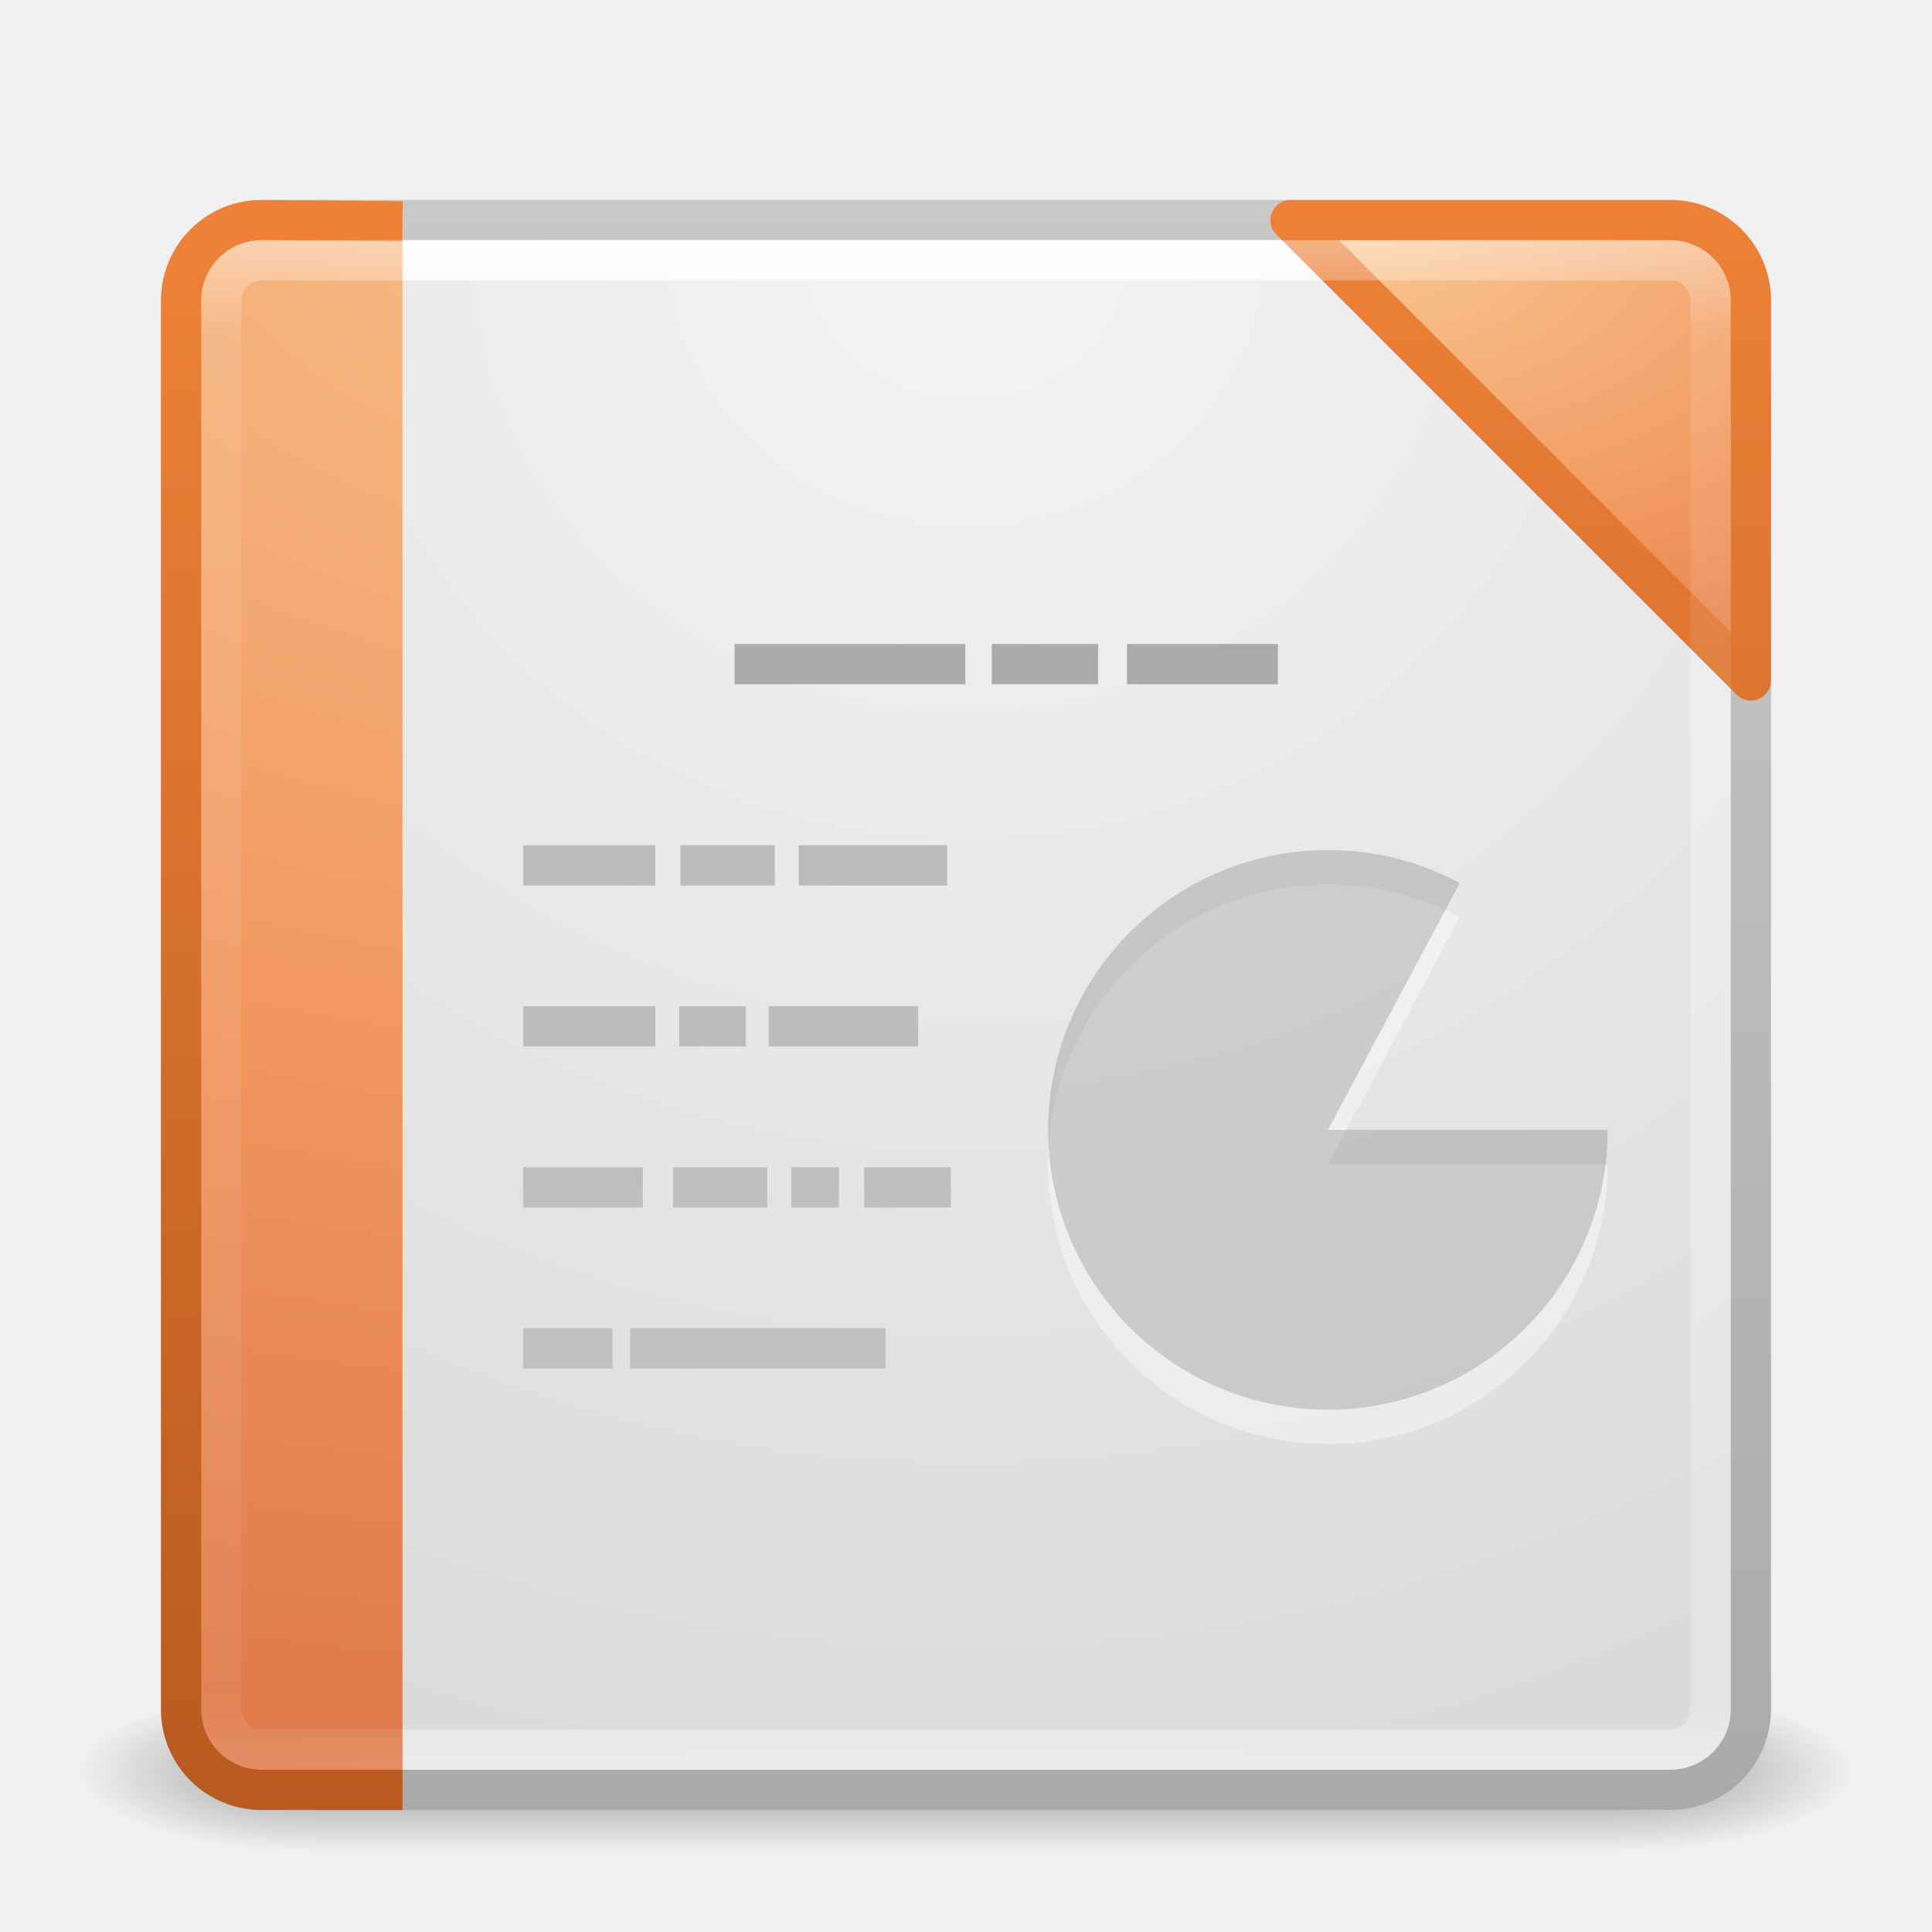
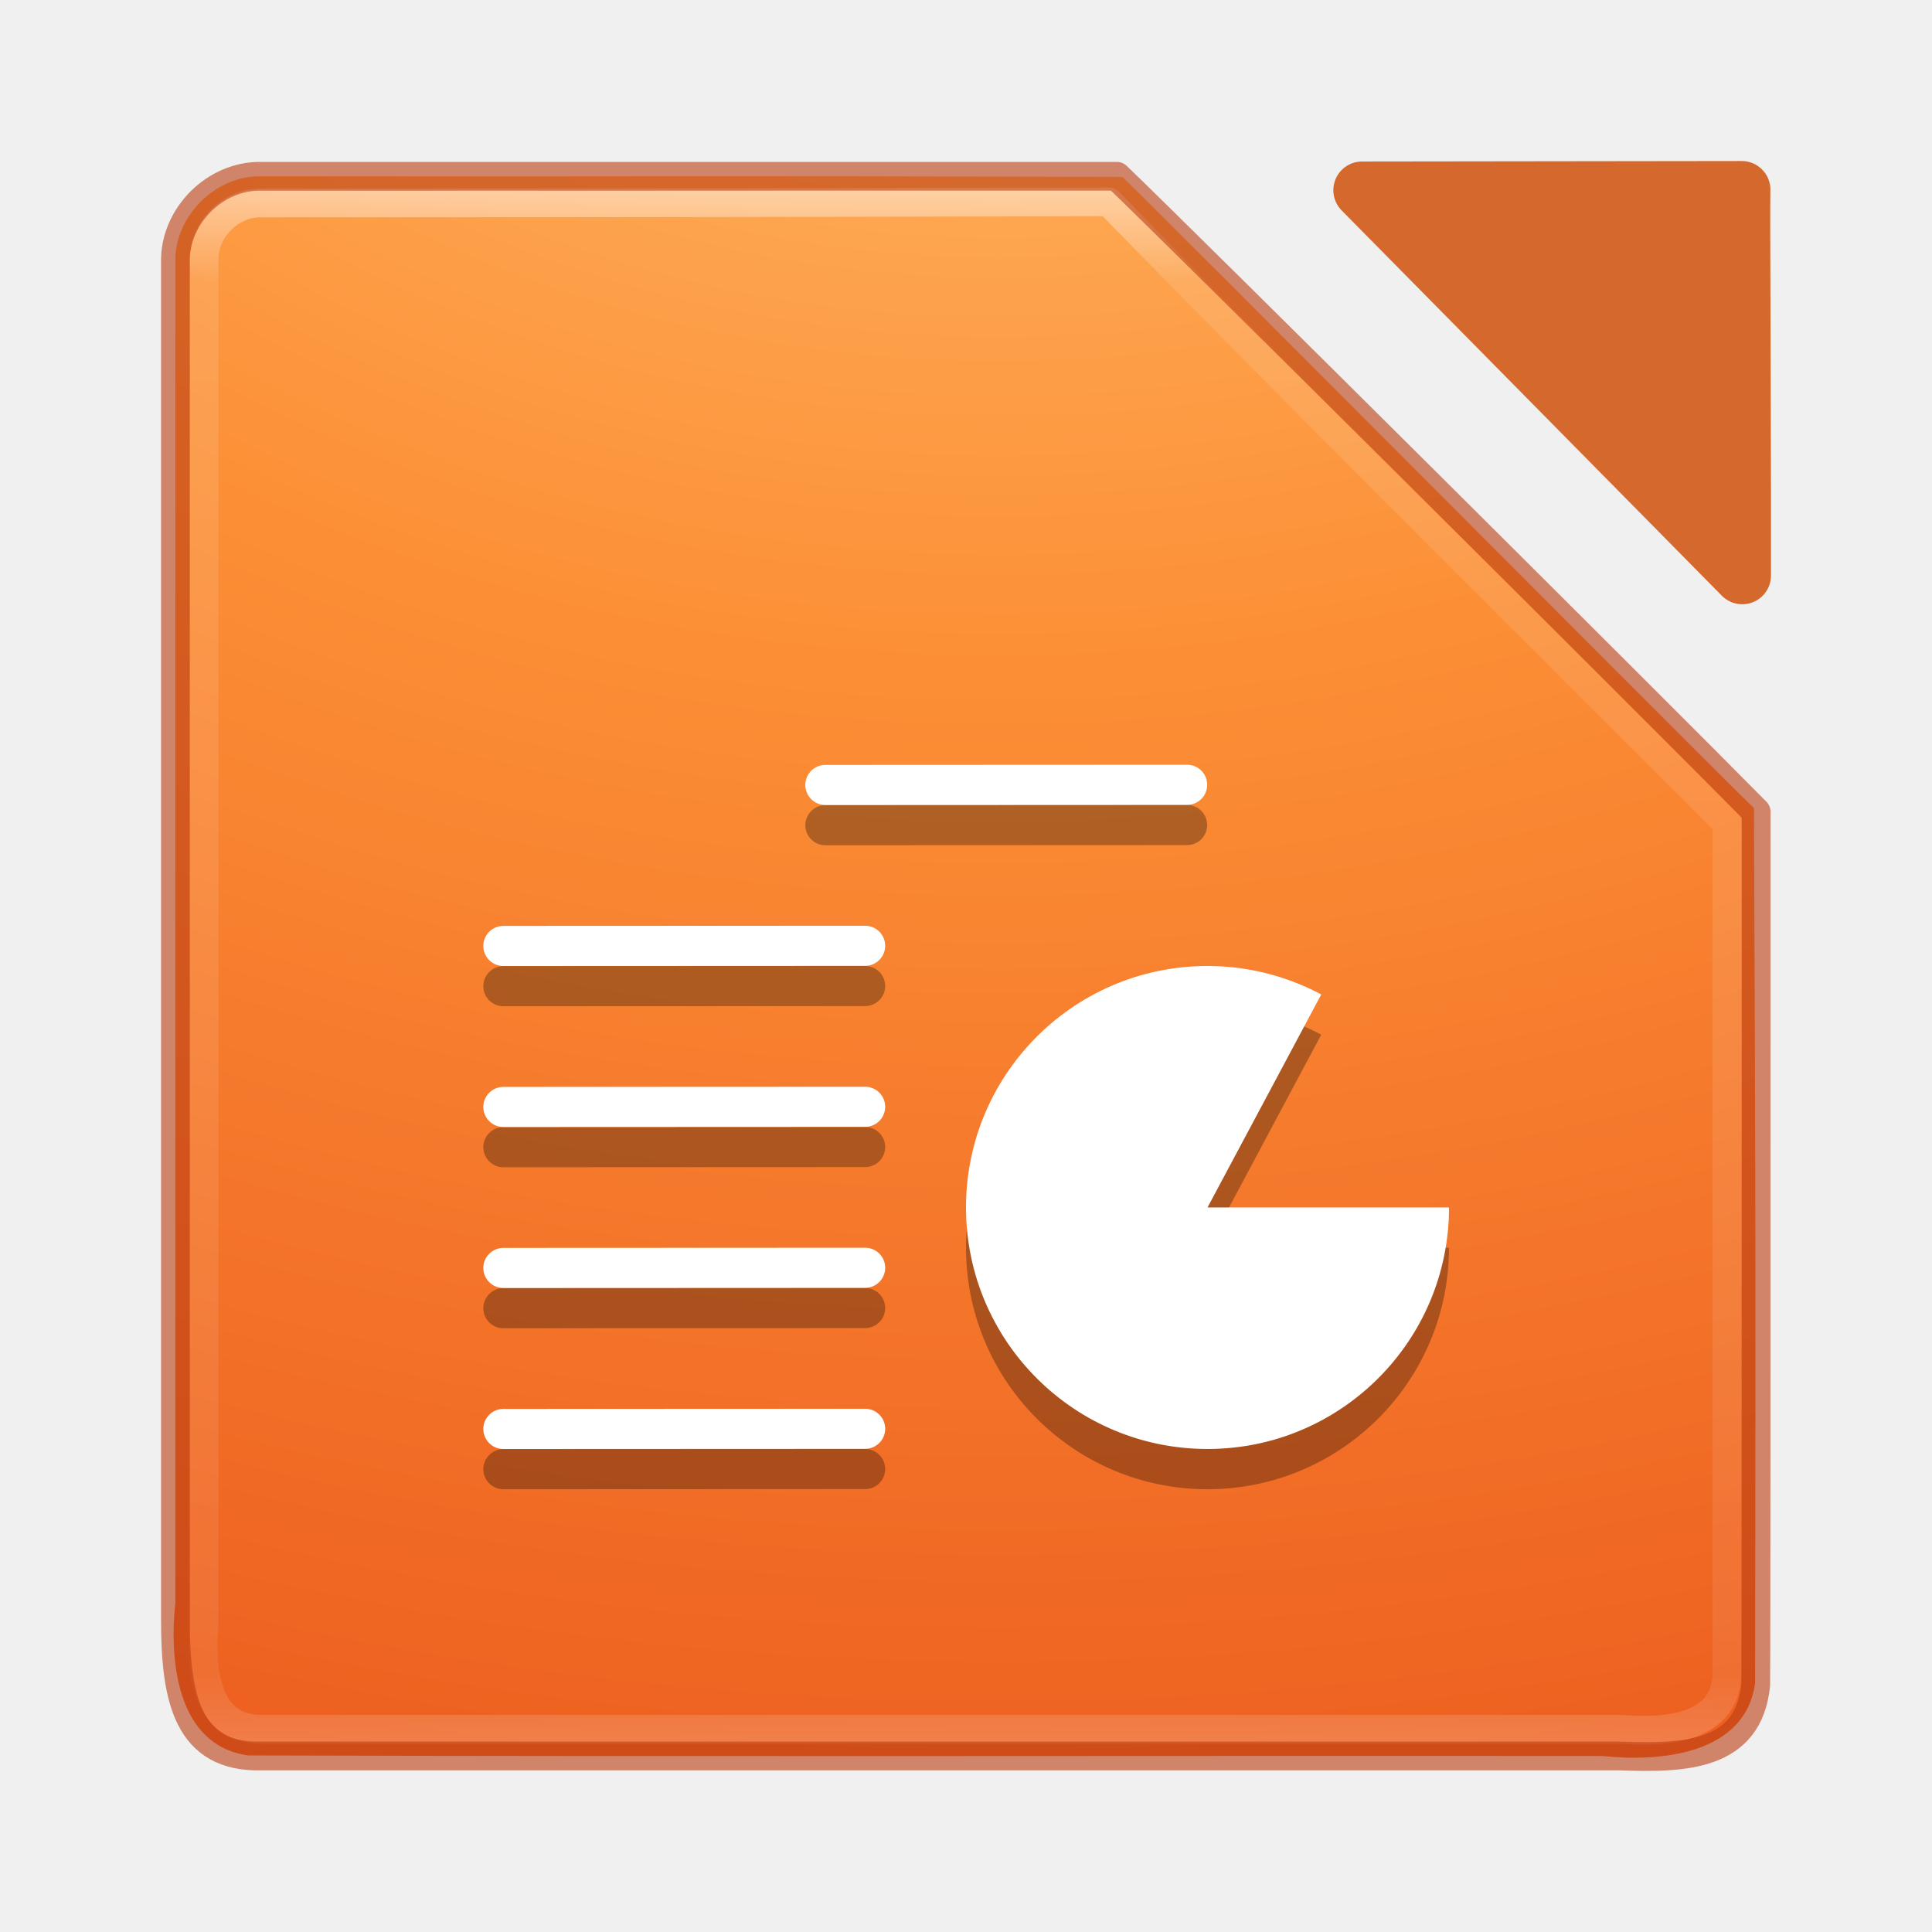
- <svg xmlns="http://www.w3.org/2000/svg" xmlns:xlink="http://www.w3.org/1999/xlink" width="48px" height="48px" id="svg4369" version="1.1">
-   <defs id="defs4371">
-     <linearGradient y2="43" x2="24" y1="5" x1="24" gradientTransform="translate(2.4e-6,0.9674485)" gradientUnits="userSpaceOnUse" id="linearGradient3497" xlink:href="#linearGradient3924-4" />
-     <linearGradient id="linearGradient3924-4">
-       <stop id="stop3926-8" style="stop-color:#ffffff;stop-opacity:1" offset="0" />
-       <stop id="stop3928-6" style="stop-color:#ffffff;stop-opacity:0.235" offset="0.063" />
-       <stop id="stop3930-4" style="stop-color:#ffffff;stop-opacity:0.157" offset="0.951" />
-       <stop id="stop3932-4" style="stop-color:#ffffff;stop-opacity:0.392" offset="1" />
+ <svg xmlns="http://www.w3.org/2000/svg" xmlns:xlink="http://www.w3.org/1999/xlink" version="1.1" width="48" height="48" id="svg4296">
+   <defs id="defs4298">
+     <linearGradient id="linearGradient3924-1">
+       <stop id="stop3926-3" style="stop-color:#ffffff;stop-opacity:1" offset="0" />
+       <stop id="stop3928-91" style="stop-color:#ffffff;stop-opacity:0.235" offset="0.063" />
+       <stop id="stop3930-6" style="stop-color:#ffffff;stop-opacity:0.157" offset="0.951" />
+       <stop id="stop3932-6" style="stop-color:#ffffff;stop-opacity:0.392" offset="1" />
    </linearGradient>
-     <radialGradient xlink:href="#linearGradient5344-867-2" id="radialGradient3351-4" gradientUnits="userSpaceOnUse" gradientTransform="matrix(-1.6167311e-7,4.352189,-8.092211,-1.30641e-7,102.5594,-28.43509)" cx="7.806" cy="9.957" fx="7.276" fy="9.957" r="12.672" />
-     <linearGradient id="linearGradient5344-867-2">
-       <stop offset="0" style="stop-color:#f9c590;stop-opacity:1" id="stop5559-5" />
-       <stop offset="0.397" style="stop-color:#f19860;stop-opacity:1" id="stop5561-3" />
-       <stop offset="1" style="stop-color:#ce5d36;stop-opacity:1" id="stop5563-5" />
+     <linearGradient id="linearGradient2867-449-88-871-390-598-476-591-434-148-57-177-8-3-3-6-4-8-8-8">
+       <stop id="stop3750-1-0-7-6-6-1-3-9" style="stop-color:#ffcd7d;stop-opacity:1" offset="0" />
+       <stop id="stop3752-3-7-4-0-32-8-923-0" style="stop-color:#fc8f36;stop-opacity:1" offset="0.262" />
+       <stop id="stop3754-1-8-5-2-7-6-7-1" style="stop-color:#e23a0e;stop-opacity:1" offset="0.705" />
+       <stop id="stop3756-1-6-2-6-6-1-96-6" style="stop-color:#ac441f;stop-opacity:1" offset="1" />
    </linearGradient>
-     <linearGradient xlink:href="#linearGradient4288" id="linearGradient3353-8" gradientUnits="userSpaceOnUse" gradientTransform="matrix(1,0,0,0.6592363,-2.00485,11.16688)" x1="10.72" y1="49.805" x2="10.72" y2="-7.172" />
-     <linearGradient id="linearGradient4288">
-       <stop id="stop4290" style="stop-color:#b95b20;stop-opacity:1" offset="0" />
-       <stop id="stop4292" style="stop-color:#ed8137;stop-opacity:1" offset="1" />
-     </linearGradient>
-     <linearGradient xlink:href="#linearGradient3104-5-6" id="linearGradient3357" gradientUnits="userSpaceOnUse" gradientTransform="matrix(1.339418,0,0,-1.98263,-5.354333,103.8629)" x1="22.004" y1="63.218" x2="22.004" y2="25.647" />
-     <linearGradient id="linearGradient3104-5-6">
-       <stop offset="0" style="stop-color:#aaaaaa;stop-opacity:1" id="stop3106-9-1" />
-       <stop offset="1" style="stop-color:#c8c8c8;stop-opacity:1" id="stop3108-9" />
-     </linearGradient>
-     <linearGradient x1="24" y1="5" x2="24" y2="43" id="linearGradient3084" xlink:href="#linearGradient3924" gradientUnits="userSpaceOnUse" gradientTransform="translate(2.4e-6,0.9674487)" />
-     <linearGradient id="linearGradient3924">
-       <stop id="stop3926" style="stop-color:#ffffff;stop-opacity:1" offset="0" />
-       <stop id="stop3928" style="stop-color:#ffffff;stop-opacity:0.235" offset="0.063" />
-       <stop id="stop3930" style="stop-color:#ffffff;stop-opacity:0.157" offset="0.951" />
-       <stop id="stop3932" style="stop-color:#ffffff;stop-opacity:0.392" offset="1" />
-     </linearGradient>
-     <radialGradient cx="7.496" cy="8.45" r="20" fx="7.496" fy="8.45" id="radialGradient3093" xlink:href="#linearGradient3600" gradientUnits="userSpaceOnUse" gradientTransform="matrix(0,1.93928,-2.051527,-5.2784231e-8,41.33504,-8.486255)" />
-     <linearGradient id="linearGradient3600">
-       <stop id="stop3602" style="stop-color:#f4f4f4;stop-opacity:1" offset="0" />
-       <stop id="stop3604" style="stop-color:#dbdbdb;stop-opacity:1" offset="1" />
-     </linearGradient>
-     <linearGradient x1="24" y1="44" x2="24" y2="3.899" id="linearGradient3095" xlink:href="#linearGradient3104" gradientUnits="userSpaceOnUse" gradientTransform="translate(-6e-7,0.9674387)" />
-     <linearGradient id="linearGradient3104">
-       <stop id="stop3106" style="stop-color:#aaaaaa;stop-opacity:1" offset="0" />
-       <stop id="stop3108" style="stop-color:#c8c8c8;stop-opacity:1" offset="1" />
-     </linearGradient>
-     <linearGradient x1="20" y1="43" x2="20" y2="3" id="linearGradient3098" xlink:href="#linearGradient3104-5" gradientUnits="userSpaceOnUse" />
-     <linearGradient id="linearGradient3104-5">
-       <stop id="stop3106-9" style="stop-color:#aaaaaa;stop-opacity:1" offset="0" />
-       <stop id="stop3108-8" style="stop-color:#c8c8c8;stop-opacity:1" offset="1" />
-     </linearGradient>
-     <radialGradient cx="4.993" cy="43.5" r="2.5" fx="4.993" fy="43.5" id="radialGradient2873-966-168" xlink:href="#linearGradient3688-166-749" gradientUnits="userSpaceOnUse" gradientTransform="matrix(2.003784,0,0,1.4,27.98813,-17.4)" />
-     <linearGradient id="linearGradient3688-166-749">
-       <stop id="stop2883" style="stop-color:#181818;stop-opacity:1" offset="0" />
-       <stop id="stop2885" style="stop-color:#181818;stop-opacity:0" offset="1" />
-     </linearGradient>
-     <radialGradient cx="4.993" cy="43.5" r="2.5" fx="4.993" fy="43.5" id="radialGradient2875-742-326" xlink:href="#linearGradient3688-464-309" gradientUnits="userSpaceOnUse" gradientTransform="matrix(2.003784,0,0,1.4,-20.01187,-104.4)" />
-     <linearGradient id="linearGradient3688-464-309">
-       <stop id="stop2889" style="stop-color:#181818;stop-opacity:1" offset="0" />
-       <stop id="stop2891" style="stop-color:#181818;stop-opacity:0" offset="1" />
-     </linearGradient>
-     <linearGradient x1="25.058" y1="47.028" x2="25.058" y2="39.999" id="linearGradient2877-634-617" xlink:href="#linearGradient3702-501-757" gradientUnits="userSpaceOnUse" />
-     <linearGradient id="linearGradient3702-501-757">
-       <stop id="stop2895" style="stop-color:#181818;stop-opacity:0" offset="0" />
-       <stop id="stop2897" style="stop-color:#181818;stop-opacity:1" offset="0.5" />
-       <stop id="stop2899" style="stop-color:#181818;stop-opacity:0" offset="1" />
-     </linearGradient>
-     <radialGradient xlink:href="#linearGradient3600" id="radialGradient3049" gradientUnits="userSpaceOnUse" gradientTransform="matrix(0,1.93928,-2.051527,-5.2784231e-8,16.65095,1.171514)" cx="7.496" cy="8.45" fx="7.496" fy="8.45" r="20" />
-     <linearGradient xlink:href="#linearGradient3104" id="linearGradient3051" gradientUnits="userSpaceOnUse" gradientTransform="translate(-24.68408,10.62521)" x1="24" y1="44" x2="24" y2="3.899" />
-     <radialGradient xlink:href="#linearGradient3600" id="radialGradient3843" gradientUnits="userSpaceOnUse" gradientTransform="matrix(0,1.93928,-2.051527,-5.2784231e-8,5.793811,-9.685629)" cx="7.496" cy="8.45" fx="7.496" fy="8.45" r="20" />
-     <linearGradient xlink:href="#linearGradient3104" id="linearGradient3845" gradientUnits="userSpaceOnUse" gradientTransform="translate(-35.54123,-0.2319351)" x1="24" y1="44" x2="24" y2="3.899" />
-     <radialGradient xlink:href="#linearGradient3600" id="radialGradient3849" gradientUnits="userSpaceOnUse" gradientTransform="matrix(0,1.93928,-2.051527,-5.2784231e-8,6.079525,19.60009)" cx="7.496" cy="8.45" fx="7.496" fy="8.45" r="20" />
-     <linearGradient xlink:href="#linearGradient3104" id="linearGradient3851" gradientUnits="userSpaceOnUse" gradientTransform="translate(-35.25551,29.05378)" x1="24" y1="44" x2="24" y2="3.899" />
-     <radialGradient xlink:href="#linearGradient3600" id="radialGradient3853" gradientUnits="userSpaceOnUse" gradientTransform="matrix(1.371278,1.371278,-1.450649,1.450649,12.60239,-10.94562)" cx="7.496" cy="8.45" fx="7.496" fy="8.45" r="20" />
-     <linearGradient xlink:href="#linearGradient3104" id="linearGradient3855" gradientUnits="userSpaceOnUse" gradientTransform="matrix(0.7071068,-0.7071068,0.7071068,0.7071068,-9.941126,24.96744)" x1="24" y1="44" x2="24" y2="3.899" />
-     <radialGradient xlink:href="#linearGradient3600" id="radialGradient3858" gradientUnits="userSpaceOnUse" gradientTransform="matrix(0,1.93928,-2.051527,-5.2784231e-8,41.33504,-8.486255)" cx="7.496" cy="8.45" fx="7.496" fy="8.45" r="20" />
-     <linearGradient xlink:href="#linearGradient3104" id="linearGradient3860" gradientUnits="userSpaceOnUse" gradientTransform="translate(-6e-7,0.9674387)" x1="24" y1="44" x2="24" y2="3.899" />
-     <radialGradient xlink:href="#linearGradient3600" id="radialGradient3863" gradientUnits="userSpaceOnUse" gradientTransform="matrix(0,1.93928,-2.051527,-5.2784231e-8,-0.2061889,-15.68563)" cx="7.496" cy="8.45" fx="7.496" fy="8.45" r="20" />
-     <linearGradient xlink:href="#linearGradient3104" id="linearGradient3865" gradientUnits="userSpaceOnUse" gradientTransform="translate(-41.54123,-6.231935)" x1="24" y1="44" x2="24" y2="3.899" />
-     <linearGradient xlink:href="#linearGradient4288" id="linearGradient3867" gradientUnits="userSpaceOnUse" gradientTransform="translate(-6e-7,0.9674387)" x1="24" y1="44" x2="24" y2="3.899" />
-     <radialGradient xlink:href="#linearGradient5344-867-2" id="radialGradient3869" gradientUnits="userSpaceOnUse" gradientTransform="matrix(0,0.960502,-1.745043,0,40.23352,-1.149642)" cx="7.496" cy="3.594" fx="7.496" fy="3.594" r="20" />
+     <radialGradient xlink:href="#linearGradient2867-449-88-871-390-598-476-591-434-148-57-177-8-3-3-6-4-8-8-8" id="radialGradient3046" gradientUnits="userSpaceOnUse" gradientTransform="matrix(0,9.198063,-11.29676,0,137.3083,-79.53505)" cx="7.118" cy="9.957" fx="7.118" fy="9.957" r="12.672" />
+     <linearGradient xlink:href="#linearGradient3924-1" id="linearGradient3491" gradientUnits="userSpaceOnUse" gradientTransform="matrix(1.022555,0,0,1.024898,-0.5527606,-0.5942158)" x1="24" y1="5" x2="24" y2="43" />
+     <mask id="mask32">
+       <g id="g2190" style="filter:url(#alpha)">
+         <use xlink:href="#surface65" id="use2192" x="0" y="0" width="166.399" height="204.8" />
+       </g>
+     </mask>
+     <filter id="alpha" filterUnits="objectBoundingBox" x="0" y="0" width="1" height="1">
+       <feColorMatrix type="matrix" in="SourceGraphic" values="0 0 0 0 1 0 0 0 0 1 0 0 0 0 1 0 0 0 1 0" id="feColorMatrix339" />
+     </filter>
+     <mask id="mask39">
+       <g id="g4274" style="filter:url(#alpha)">
+         <use xlink:href="#surface80" id="use4276" x="0" y="0" width="166.399" height="204.8" />
+       </g>
+     </mask>
+     <mask id="mask40">
+       <g id="g4312" style="filter:url(#alpha)">
+         <use xlink:href="#surface83" id="use4314" x="0" y="0" width="166.399" height="204.8" />
+       </g>
+     </mask>
+     <mask id="mask41">
+       <g id="g4350" style="filter:url(#alpha)">
+         <use xlink:href="#surface86" id="use4352" x="0" y="0" width="166.399" height="204.8" />
+       </g>
+     </mask>
+     <mask id="mask45">
+       <g id="g4862" style="filter:url(#alpha)">
+         <use xlink:href="#surface94" id="use4864" x="0" y="0" width="166.399" height="204.8" />
+       </g>
+     </mask>
+     <mask id="mask46">
+       <g id="g4900" style="filter:url(#alpha)">
+         <use xlink:href="#surface97" id="use4902" x="0" y="0" width="166.399" height="204.8" />
+       </g>
+     </mask>
+     <mask id="mask48">
+       <g id="g5322" style="filter:url(#alpha)">
+         <use xlink:href="#surface101" id="use5324" x="0" y="0" width="166.399" height="204.8" />
+       </g>
+     </mask>
+     <mask id="mask49">
+       <g id="g5360" style="filter:url(#alpha)">
+         <use xlink:href="#surface104" id="use5362" x="0" y="0" width="166.399" height="204.8" />
+       </g>
+     </mask>
+     <mask id="mask51">
+       <g id="g5782" style="filter:url(#alpha)">
+         <use xlink:href="#surface108" id="use5784" x="0" y="0" width="166.399" height="204.8" />
+       </g>
+     </mask>
  </defs>
-   <g id="layer1">
-     <g id="g3871">
-       <g style="display:inline" id="g2036" transform="matrix(1.1,0,0,0.4444449,-2.400002,25.11107)">
-         <g style="opacity:0.4" id="g3712" transform="matrix(1.052632,0,0,1.285713,-1.263158,-13.42854)">
-           <rect style="fill:url(#radialGradient2873-966-168);fill-opacity:1;stroke:none" id="rect2801" y="40" x="38" height="7" width="5" />
-           <rect style="fill:url(#radialGradient2875-742-326);fill-opacity:1;stroke:none" id="rect3696" transform="scale(-1,-1)" y="-47" x="-10" height="7" width="5" />
-           <rect style="fill:url(#linearGradient2877-634-617);fill-opacity:1;stroke:none" id="rect3700" y="40" x="10" height="7" width="28" />
-         </g>
-       </g>
-       <path style="opacity:0.05;color:#000000;fill:url(#linearGradient3098);fill-opacity:1;fill-rule:nonzero;stroke:none;stroke-width:1;marker:none;visibility:visible;display:inline;overflow:visible;enable-background:accumulate" id="path4564-0" d="m 22.969,8.187 a 2.936,2.936 0 0 0 -1.406,0.406 L 10.531,14.969 A 2.936,2.936 0 0 0 9.125,17 2.936,2.936 0 0 0 9.094,17 2.936,2.936 0 0 0 8.125,19.188 L 8.062,31.906 a 2.936,2.936 0 0 0 1,2.188 2.936,2.936 0 0 0 0,0.031 2.936,2.936 0 0 0 1.438,2.094 l 11,6.312 a 2.936,2.936 0 0 0 2.406,0.219 2.936,2.936 0 0 0 0.031,0 2.936,2.936 0 0 0 2.5,-0.188 l 11,-6.344 a 2.936,2.936 0 0 0 1.406,-2 2.936,2.936 0 0 0 1.094,-2.25 l 0,-12.719 a 2.936,2.936 0 0 0 -1,-2.188 A 2.936,2.936 0 0 0 37.5,14.969 L 26.469,8.625 a 2.936,2.936 0 0 0 -2.406,-0.25 2.936,2.936 0 0 0 -1.094,-0.188 z" />
-       <rect style="color:#000000;fill:url(#radialGradient3093);fill-opacity:1;fill-rule:nonzero;stroke:url(#linearGradient3095);stroke-width:1;stroke-linecap:round;stroke-linejoin:round;stroke-miterlimit:4;stroke-opacity:1;stroke-dasharray:none;stroke-dashoffset:0;marker:none;visibility:visible;display:inline;overflow:visible;enable-background:accumulate" id="rect5505-21" y="5.467" x="4.5" ry="2" rx="2" height="39" width="39" />
-       <rect style="fill:none;stroke:url(#linearGradient3084);stroke-width:1;stroke-linecap:round;stroke-linejoin:round;stroke-miterlimit:4;stroke-opacity:1;stroke-dasharray:none;stroke-dashoffset:0" id="rect6741-2" y="6.467" x="5.5" ry="1" rx="1" height="37" width="37" />
-       <g id="g3916" transform="matrix(1.141536,0,0,1.141536,-3.527942,-9.516111)">
-         <path style="opacity:0.4;color:#000000;fill:#ffffff;fill-opacity:1;fill-rule:nonzero;stroke:none;stroke-width:0.55;marker:none;visibility:visible;display:inline;overflow:visible;enable-background:accumulate" id="path3035-5" transform="matrix(1.57008,0,0,1.57008,-16.47787,-6.852705)" d="m 34.75,25.813 a 3.879,3.879 0 1 1 -2.052,-3.422 l -1.827,3.422 z" />
-         <path style="opacity:0.15;color:#000000;fill:#000000;fill-opacity:1;fill-rule:nonzero;stroke:none;stroke-width:1;marker:none;visibility:visible;display:inline;overflow:visible;enable-background:accumulate" id="path3035" transform="matrix(1.57008,0,0,1.57008,-16.47787,-7.601481)" d="m 34.75,25.813 a 3.879,3.879 0 1 1 -2.052,-3.422 l -1.827,3.422 z" />
-       </g>
-       <path style="font-size:medium;font-style:normal;font-variant:normal;font-weight:normal;font-stretch:normal;text-indent:0;text-align:start;text-decoration:none;line-height:normal;letter-spacing:normal;word-spacing:normal;text-transform:none;direction:ltr;block-progression:tb;writing-mode:lr-tb;text-anchor:start;baseline-shift:baseline;color:#000000;fill:url(#linearGradient3357);fill-opacity:1;stroke:none;stroke-width:1px;marker:none;visibility:visible;display:inline;overflow:visible;enable-background:accumulate;font-family:Sans;-inkscape-font-specification:Sans" id="path3475-4" d="m 13,34 0,-1 2.219,0 0,1 z m 2.656,0 0,-1 L 22,33 22,34 z M 13,30 l 0,-1 2.969,0 0,1 z m 3.719,0 0,-1 2.344,0 0,1 z m 2.938,0 0,-1 1.188,0 0,1 z m 1.812,0 0,-1 2.156,0 0,1 z M 13,26 l 0,-1 3.281,0 0,1 z m 3.875,0 0,-1 1.656,0 0,1 z m 2.219,0 0,-1 3.719,0 0,1 z M 13,22 l 0,-1 3.281,0 0,1 z m 3.906,0 0,-1 2.344,0 0,1 z m 2.938,0 0,-1 3.688,0 0,1 z" />
-       <path style="font-size:medium;font-style:normal;font-variant:normal;font-weight:normal;font-stretch:normal;text-indent:0;text-align:start;text-decoration:none;line-height:normal;letter-spacing:normal;word-spacing:normal;text-transform:none;direction:ltr;block-progression:tb;writing-mode:lr-tb;text-anchor:start;baseline-shift:baseline;opacity:0.28;color:#000000;fill:#000000;fill-opacity:1;stroke:none;stroke-width:1px;marker:none;visibility:visible;display:inline;overflow:visible;enable-background:accumulate;font-family:Sans;-inkscape-font-specification:Sans" id="path3475" d="m 18.25,16 0,1 5.734,0 0,-1 z m 6.391,0 0,1 2.641,0 0,-1 z M 28,16 l 0,1 3.75,0 0,-1 z" />
-       <path id="rect5505-21-0" d="m 10,5.5 c 0,0 -3.1,-0.031 -3.5,-0.031 -1.108,0 -2,0.892 -2,2 l 0,35 c 0,1.108 0.892,2 2,2 l 3.5,0" style="color:#000000;fill:url(#radialGradient3351-4);fill-opacity:1;fill-rule:nonzero;stroke:url(#linearGradient3353-8);stroke-width:1;stroke-linecap:butt;stroke-linejoin:round;stroke-miterlimit:4;stroke-opacity:1;stroke-dasharray:none;stroke-dashoffset:0;marker:none;visibility:visible;display:inline;overflow:visible;enable-background:accumulate" />
-       <path id="rect3839" d="M 32.062 5.469 L 43.5 16.906 L 43.5 7.469 C 43.5 6.361 42.608 5.469 41.5 5.469 L 32.062 5.469 z " style="color:#000000;fill:url(#radialGradient3869);fill-opacity:1;fill-rule:nonzero;stroke:url(#linearGradient3867);stroke-width:1;stroke-linecap:round;stroke-linejoin:round;stroke-miterlimit:4;stroke-opacity:1;stroke-dasharray:none;stroke-dashoffset:0;marker:none;visibility:visible;display:inline;overflow:visible;enable-background:accumulate" />
-       <rect style="opacity:0.4;fill:none;stroke:url(#linearGradient3497);stroke-width:1;stroke-linecap:round;stroke-linejoin:round;stroke-miterlimit:4;stroke-opacity:1;stroke-dasharray:none;stroke-dashoffset:0" id="rect6741-2-5" y="6.467" x="5.5" ry="1" rx="1" height="37" width="37" />
-     </g>
-   </g>
+   <path id="path4572-6" d="M 33.84,4.726 40.659,11.636 l 2.627,2.663 0,-2.127 -0.015,-5.348 c -0.009,-1.921 0.001,-2.11 0.001,-2.11 z" style="color:#000000;display:inline;overflow:visible;visibility:visible;fill:#d5682c;fill-opacity:1;stroke:#d5682c;stroke-width:1.427;stroke-linecap:round;stroke-linejoin:round;stroke-miterlimit:4;stroke-dasharray:none;stroke-dashoffset:0;stroke-opacity:1;marker:none;enable-background:accumulate" />
+   <path style="color:#000000;display:inline;overflow:visible;visibility:visible;opacity:1;fill:url(#radialGradient3046);fill-opacity:1;fill-rule:nonzero;stroke:none;stroke-width:1;stroke-miterlimit:4;stroke-dasharray:none;marker:none;enable-background:accumulate" d="m 6.499,4.38 c 11.769,0.01 9.618,-0.019 21.386,0.014 1.1,1.056 14.387,14.42 15.692,15.685 0.043,11.192 0.044,10.509 0.028,21.736 -0.241,1.78 -2.364,1.967 -3.794,1.812 -11.214,-0.01 -22.428,0.019 -33.642,-0.014 -1.78,-0.24 -1.967,-2.363 -1.813,-3.792 0,-11.1 0,-22.2 0,-33.3 C 4.322,5.38 5.358,4.344 6.499,4.38 Z" id="rect5505-21-3-8-5-2" />
+   <path style="color:#000000;display:inline;overflow:visible;visibility:visible;opacity:0.3;fill:#000000;fill-opacity:1;fill-rule:nonzero;stroke:none;stroke-width:1;stroke-opacity:1;marker:none;enable-background:accumulate" d="m 29.494,20 -8.988,0.004 a 0.498,0.498 0 1 0 0,0.996 l 8.988,-0.004 a 0.498,0.498 0 1 0 0,-0.996 z m -8,4 -8.988,0.004 a 0.498,0.498 0 1 0 0,0.996 l 8.988,-0.004 a 0.498,0.498 0 1 0 0,-0.996 z m 8.432,1 a 6,6 0 1 0 6.074,6 l -6,0 2.826,-5.293 a 6,6 0 0 0 -2.9,-0.707 z m -8.432,3 -8.988,0.004 a 0.498,0.498 0 1 0 0,0.996 l 8.988,-0.004 a 0.498,0.498 0 1 0 0,-0.996 z m 0,4 -8.988,0.004 a 0.498,0.498 0 1 0 0,0.996 l 8.988,-0.004 a 0.498,0.498 0 1 0 0,-0.996 z m 0,4 -8.988,0.004 a 0.498,0.498 0 1 0 0,0.996 l 8.988,-0.004 a 0.498,0.498 0 1 0 0,-0.996 z" id="path4421" />
+   <path id="path3035-2-9" d="m 29.494,19 -8.988,0.004 a 0.498,0.498 0 1 0 0,0.996 l 8.988,-0.004 a 0.498,0.498 0 1 0 0,-0.996 z m -8,4 -8.988,0.004 a 0.498,0.498 0 1 0 0,0.996 l 8.988,-0.004 a 0.498,0.498 0 1 0 0,-0.996 z m 8.432,1 A 6,6 0 1 0 36,30 l -6,0 2.826,-5.293 A 6,6 0 0 0 29.926,24 Z m -8.432,3 -8.988,0.004 a 0.498,0.498 0 1 0 0,0.996 l 8.988,-0.004 a 0.498,0.498 0 1 0 0,-0.996 z m 0,4 -8.988,0.004 a 0.498,0.498 0 1 0 0,0.996 l 8.988,-0.004 a 0.498,0.498 0 1 0 0,-0.996 z m 0,4 -8.988,0.004 a 0.498,0.498 0 1 0 0,0.996 l 8.988,-0.004 a 0.498,0.498 0 1 0 0,-0.996 z" style="color:#000000;display:inline;overflow:visible;visibility:visible;opacity:1;fill:#ffffff;fill-opacity:1;fill-rule:nonzero;stroke:none;stroke-width:1;stroke-opacity:1;marker:none;enable-background:accumulate" />
+   <path d="m 36,30 c 10e-7,2.601 -1.892,5.088 -4.399,5.782 -0.059,-0.01 -1.601,-5.782 -1.601,-5.782 z" id="path3962-4" style="color:#000000;display:inline;overflow:visible;visibility:visible;opacity:0.15;fill:#ffffff;fill-opacity:1;fill-rule:nonzero;stroke:none;stroke-width:1;stroke-opacity:1;marker:none;enable-background:accumulate" />
+   <path d="m 36,30 c 10e-7,2.601 -1.892,5.088 -4.399,5.782 -2.507,0.694 -5.408,-0.466 -6.746,-2.697 -0.011,0.01 5.145,-3.085 5.145,-3.085 z" id="path3964-6" style="color:#000000;display:inline;overflow:visible;visibility:visible;opacity:0.15;fill:#ffffff;fill-opacity:1;fill-rule:nonzero;stroke:none;stroke-width:1;stroke-opacity:1;marker:none;enable-background:accumulate" />
+   <path style="opacity:0.5;fill:none;stroke:url(#linearGradient3491);stroke-width:0.714;stroke-linecap:round;stroke-linejoin:round;stroke-miterlimit:4;stroke-dasharray:none;stroke-dashoffset:0;stroke-opacity:1" d="m 6.499,5.043 c 11.66,0 21.047,-0.028 21.047,-0.028 5.378,5.506 11.121,11.187 15.359,15.438 0,0 0.001,14.353 0.001,21.084 0.006,1.435 -1.563,1.514 -2.629,1.427 -11.259,0 -22.519,0 -33.778,0 -1.436,0.006 -1.515,-1.562 -1.428,-2.628 0,-11.289 0,-22.578 0,-33.866 C 5.053,5.703 5.731,5.024 6.499,5.043 Z" id="rect6741-5-0-2-3" />
+   <path style="color:#000000;display:inline;overflow:visible;visibility:visible;opacity:0.6;fill:none;stroke:#ba3d12;stroke-width:0.714;stroke-linecap:round;stroke-linejoin:round;stroke-miterlimit:4;stroke-dasharray:none;stroke-dashoffset:0;stroke-opacity:1;marker:none;enable-background:accumulate" d="m 6.499,4.38 c 7.132,0 21.247,-6.05e-4 21.247,-6.05e-4 1.58,1.51 13.467,13.337 15.886,15.79 0,11.241 -4e-6,20.949 -0.012,21.699 -0.183,1.764 -1.748,1.82 -3.385,1.758 -11.245,0 -22.49,0 -33.735,0 -1.841,0.051 -2.142,-1.432 -2.142,-3.384 0,-11.241 0,-22.481 0,-33.722 C 4.33,5.37 5.347,4.352 6.499,4.38 Z" id="rect5505-21-3-8-9-1-1" />
+   <use transform="matrix(0.2835962,0,0,0.2835963,-104.7445,-3.32954)" xlink:href="#surface66" mask="url(#mask32)" id="use5918" x="0" y="0" width="166.399" height="204.8" />
+   <use transform="matrix(0.2835962,0,0,0.2835963,-104.7445,-3.32954)" xlink:href="#surface81" mask="url(#mask39)" id="use5938" x="0" y="0" width="166.399" height="204.8" />
+   <use transform="matrix(0.2835962,0,0,0.2835963,-104.7445,-3.32954)" xlink:href="#surface84" mask="url(#mask40)" id="use5940" x="0" y="0" width="166.399" height="204.8" />
+   <use transform="matrix(0.2835962,0,0,0.2835963,-104.7445,-3.32954)" xlink:href="#surface87" mask="url(#mask41)" id="use5942" x="0" y="0" width="166.399" height="204.8" />
+   <use transform="matrix(0.2835962,0,0,0.2835963,-104.7445,-3.32954)" xlink:href="#surface95" mask="url(#mask45)" id="use5946" x="0" y="0" width="166.399" height="204.8" />
+   <use transform="matrix(0.2835962,0,0,0.2835963,-104.7445,-3.32954)" xlink:href="#surface98" mask="url(#mask46)" id="use5948" x="0" y="0" width="166.399" height="204.8" />
+   <use transform="matrix(0.2835962,0,0,0.2835963,-104.7445,-3.32954)" xlink:href="#surface102" mask="url(#mask48)" id="use5950" x="0" y="0" width="166.399" height="204.8" />
+   <use transform="matrix(0.2835962,0,0,0.2835963,-104.7445,-3.32954)" xlink:href="#surface105" mask="url(#mask49)" id="use5952" x="0" y="0" width="166.399" height="204.8" />
+   <use transform="matrix(0.2835962,0,0,0.2835963,-104.7445,-3.32954)" xlink:href="#surface109" mask="url(#mask51)" id="use5954" x="0" y="0" width="166.399" height="204.8" />
</svg>
